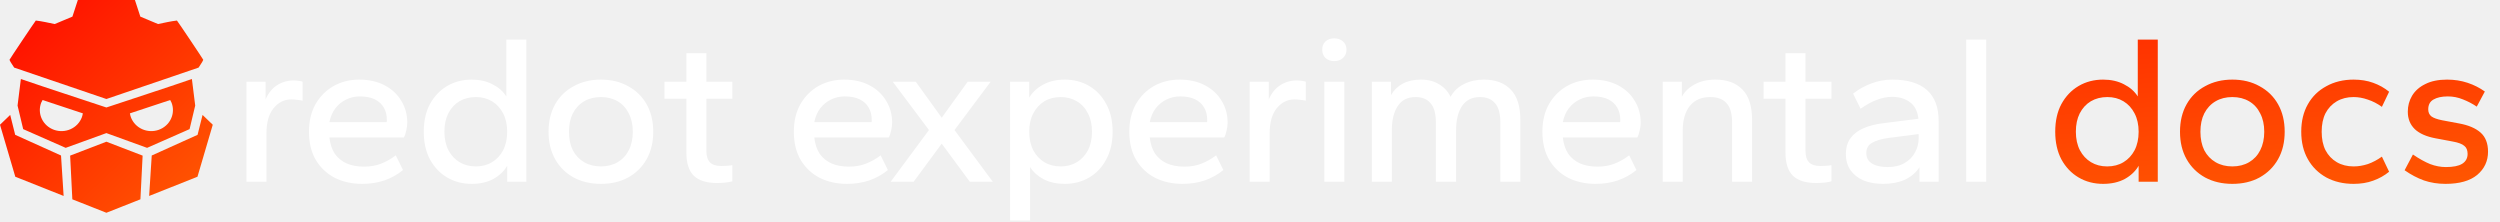
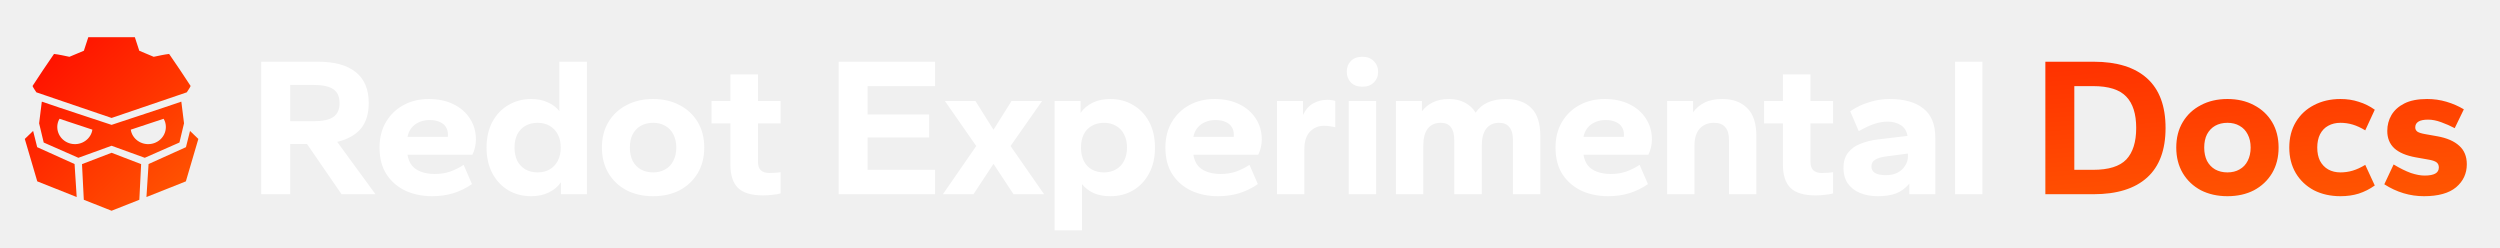
- <svg xmlns="http://www.w3.org/2000/svg" width="1128" height="100" viewBox="0 0 1128 100" fill="none">
-   <path d="M35.125 0L32.68 7.494C30.016 8.611 27.352 9.728 24.689 10.846C21.863 10.269 19.029 9.6 16.165 9.265C15.713 9.759 4.274 26.822 4.278 26.998C4.805 28.25 5.71 29.326 6.394 30.498L48 44.672L89.606 30.498C90.29 29.326 91.195 28.25 91.722 26.998C91.725 26.822 80.287 9.759 79.835 9.265C76.971 9.6 74.137 10.269 71.311 10.846C68.648 9.728 65.984 8.611 63.32 7.494L60.875 0H35.125ZM9.563 35.653C9.511 35.638 9.408 35.712 9.404 35.737C8.903 39.701 7.923 47.63 7.923 47.63L10.458 58.26L29.637 66.711L48 60.051L66.362 66.711L85.541 58.26L88.077 47.63C88.077 47.63 87.097 39.701 86.596 35.737C86.592 35.704 86.409 35.581 86.409 35.705C73.853 40.034 60.756 44.226 48 48.496C35.243 44.226 22.147 40.034 9.591 35.705C9.591 35.674 9.58 35.658 9.563 35.653ZM19.209 45.127C25.232 47.142 31.305 49.144 37.378 51.145C37.287 51.762 37.133 52.369 36.919 52.957C36.021 55.316 34.193 57.233 31.837 58.285C29.482 59.337 26.792 59.439 24.359 58.568C21.926 57.697 19.95 55.924 18.865 53.64C17.78 51.356 17.675 48.747 18.573 46.388C18.753 45.953 18.965 45.532 19.209 45.127ZM76.791 45.127C77.035 45.532 77.247 45.953 77.427 46.388C78.325 48.747 78.22 51.356 77.135 53.64C76.05 55.924 74.074 57.697 71.641 58.568C69.208 59.439 66.518 59.337 64.163 58.285C61.807 57.233 59.979 55.316 59.081 52.957C58.867 52.369 58.713 51.762 58.622 51.145C64.695 49.144 70.768 47.142 76.791 45.127ZM4.606 51.854L0 56.28L6.9 79.742L28.707 88.416L27.534 70.165L6.853 60.832L4.606 51.854ZM91.394 51.854L89.147 60.832L68.466 70.165L67.293 88.416L89.1 79.742L96 56.28L91.394 51.854ZM48 63.939L31.647 70.215L32.64 89.932L48 96L63.36 89.932L64.353 70.215L48 63.939Z" fill="url(#paint0_linear_313_6)" />
-   <path d="M111.2 82V36.88H119.84V44.848C121.056 42.032 122.752 39.92 124.928 38.512C127.168 37.04 129.664 36.304 132.416 36.304C133.312 36.304 134.112 36.368 134.816 36.496C135.584 36.56 136.16 36.688 136.544 36.88V45.424C135.712 45.232 134.848 45.104 133.952 45.04C133.12 44.912 132.288 44.848 131.456 44.848C128.256 44.848 125.568 46.192 123.392 48.88C121.28 51.504 120.224 55.28 120.224 60.208V82H111.2ZM163.409 82.96C158.865 82.96 154.769 82.064 151.121 80.272C147.537 78.416 144.689 75.76 142.577 72.304C140.465 68.784 139.409 64.496 139.409 59.44C139.409 54.64 140.401 50.48 142.385 46.96C144.433 43.44 147.153 40.72 150.545 38.8C154.001 36.88 157.841 35.92 162.065 35.92C166.481 35.92 170.321 36.784 173.585 38.512C176.849 40.24 179.345 42.576 181.073 45.52C182.865 48.4 183.761 51.696 183.761 55.408C183.761 56.496 183.601 57.68 183.281 58.96C183.025 60.24 182.673 61.264 182.225 62.032H148.625C148.945 64.912 149.745 67.344 151.025 69.328C152.369 71.248 154.161 72.72 156.401 73.744C158.641 74.704 161.233 75.184 164.177 75.184C167.121 75.184 169.713 74.736 171.953 73.84C174.257 72.944 176.465 71.696 178.577 70.096L181.841 76.72C179.345 78.768 176.529 80.336 173.393 81.424C170.321 82.448 166.993 82.96 163.409 82.96ZM148.625 55.12H174.449C174.513 54.928 174.545 54.768 174.545 54.64C174.545 54.512 174.545 54.352 174.545 54.16C174.545 51.984 174.097 50.128 173.201 48.592C172.305 46.992 170.961 45.744 169.169 44.848C167.377 43.952 165.105 43.504 162.353 43.504C160.113 43.504 158.033 43.984 156.113 44.944C154.257 45.84 152.657 47.152 151.313 48.88C150.033 50.544 149.137 52.624 148.625 55.12ZM212.808 82.96C208.712 82.96 205.032 82 201.768 80.08C198.504 78.16 195.912 75.44 193.992 71.92C192.136 68.4 191.208 64.24 191.208 59.44C191.208 54.576 192.136 50.416 193.992 46.96C195.912 43.44 198.504 40.72 201.768 38.8C205.032 36.88 208.712 35.92 212.808 35.92C216.392 35.92 219.528 36.624 222.216 38.032C224.904 39.376 226.984 41.2 228.456 43.504V17.872H237.48V82H228.84V74.8C227.432 77.232 225.352 79.216 222.6 80.752C219.848 82.224 216.584 82.96 212.808 82.96ZM214.632 75.088C217.448 75.088 219.912 74.448 222.024 73.168C224.136 71.888 225.8 70.096 227.016 67.792C228.232 65.424 228.84 62.64 228.84 59.44C228.84 56.24 228.232 53.488 227.016 51.184C225.8 48.816 224.136 46.992 222.024 45.712C219.912 44.432 217.48 43.792 214.728 43.792C211.912 43.792 209.416 44.432 207.24 45.712C205.128 46.992 203.464 48.816 202.248 51.184C201.096 53.488 200.52 56.24 200.52 59.44C200.52 62.64 201.128 65.424 202.344 67.792C203.56 70.096 205.224 71.888 207.336 73.168C209.448 74.448 211.88 75.088 214.632 75.088ZM271.123 82.96C266.515 82.96 262.419 82 258.835 80.08C255.251 78.096 252.467 75.344 250.483 71.824C248.499 68.304 247.507 64.176 247.507 59.44C247.507 54.704 248.499 50.576 250.483 47.056C252.467 43.536 255.251 40.816 258.835 38.896C262.419 36.912 266.515 35.92 271.123 35.92C275.795 35.92 279.891 36.912 283.411 38.896C286.995 40.816 289.779 43.536 291.763 47.056C293.747 50.576 294.739 54.704 294.739 59.44C294.739 64.176 293.747 68.304 291.763 71.824C289.779 75.344 286.995 78.096 283.411 80.08C279.891 82 275.795 82.96 271.123 82.96ZM271.123 75.088C274.003 75.088 276.531 74.448 278.707 73.168C280.883 71.888 282.547 70.096 283.699 67.792C284.915 65.424 285.523 62.64 285.523 59.44C285.523 56.24 284.915 53.488 283.699 51.184C282.547 48.816 280.883 46.992 278.707 45.712C276.531 44.432 274.003 43.792 271.123 43.792C268.243 43.792 265.715 44.432 263.539 45.712C261.363 46.992 259.667 48.816 258.451 51.184C257.299 53.488 256.723 56.24 256.723 59.44C256.723 62.64 257.299 65.424 258.451 67.792C259.667 70.096 261.363 71.888 263.539 73.168C265.715 74.448 268.243 75.088 271.123 75.088ZM323.524 82.576C318.852 82.576 315.364 81.488 313.06 79.312C310.82 77.072 309.7 73.616 309.7 68.944V44.56H299.812V36.88H309.7V24.016H318.724V36.88H330.436V44.56H318.724V68.176C318.724 70.416 319.268 72.112 320.356 73.264C321.444 74.352 323.108 74.896 325.348 74.896C326.116 74.896 327.012 74.864 328.036 74.8C329.06 74.736 329.86 74.64 330.436 74.512V81.808C329.604 82.064 328.548 82.256 327.268 82.384C326.052 82.512 324.804 82.576 323.524 82.576ZM382.184 82.96C377.64 82.96 373.544 82.064 369.896 80.272C366.312 78.416 363.464 75.76 361.352 72.304C359.24 68.784 358.184 64.496 358.184 59.44C358.184 54.64 359.176 50.48 361.16 46.96C363.208 43.44 365.928 40.72 369.32 38.8C372.776 36.88 376.616 35.92 380.84 35.92C385.256 35.92 389.096 36.784 392.36 38.512C395.624 40.24 398.12 42.576 399.848 45.52C401.64 48.4 402.536 51.696 402.536 55.408C402.536 56.496 402.376 57.68 402.056 58.96C401.8 60.24 401.448 61.264 401 62.032H367.4C367.72 64.912 368.52 67.344 369.8 69.328C371.144 71.248 372.936 72.72 375.176 73.744C377.416 74.704 380.008 75.184 382.952 75.184C385.896 75.184 388.488 74.736 390.728 73.84C393.032 72.944 395.24 71.696 397.352 70.096L400.616 76.72C398.12 78.768 395.304 80.336 392.168 81.424C389.096 82.448 385.768 82.96 382.184 82.96ZM367.4 55.12H393.224C393.288 54.928 393.32 54.768 393.32 54.64C393.32 54.512 393.32 54.352 393.32 54.16C393.32 51.984 392.872 50.128 391.976 48.592C391.08 46.992 389.736 45.744 387.944 44.848C386.152 43.952 383.88 43.504 381.128 43.504C378.888 43.504 376.808 43.984 374.888 44.944C373.032 45.84 371.432 47.152 370.088 48.88C368.808 50.544 367.912 52.624 367.4 55.12ZM401.866 82L419.146 58.672L402.826 36.88H413.194L424.906 53.104L436.618 36.88H446.986L430.666 58.672L447.946 82H437.578L424.906 64.816L412.234 82H401.866ZM455.746 99.472V36.88H464.386V44.08C465.794 41.648 467.874 39.696 470.626 38.224C473.378 36.688 476.642 35.92 480.418 35.92C484.514 35.92 488.194 36.88 491.458 38.8C494.722 40.72 497.282 43.44 499.138 46.96C501.058 50.416 502.018 54.576 502.018 59.44C502.018 64.24 501.058 68.4 499.138 71.92C497.282 75.44 494.722 78.16 491.458 80.08C488.194 82 484.514 82.96 480.418 82.96C476.834 82.96 473.698 82.288 471.01 80.944C468.322 79.536 466.242 77.68 464.77 75.376V99.472H455.746ZM478.594 75.088C481.346 75.088 483.778 74.448 485.89 73.168C488.002 71.888 489.666 70.096 490.882 67.792C492.098 65.424 492.706 62.64 492.706 59.44C492.706 56.24 492.098 53.488 490.882 51.184C489.73 48.816 488.066 46.992 485.89 45.712C483.778 44.432 481.346 43.792 478.594 43.792C475.778 43.792 473.314 44.432 471.202 45.712C469.09 46.992 467.426 48.816 466.21 51.184C464.994 53.488 464.386 56.24 464.386 59.44C464.386 62.64 464.994 65.424 466.21 67.792C467.426 70.096 469.09 71.888 471.202 73.168C473.314 74.448 475.778 75.088 478.594 75.088ZM533.549 82.96C529.005 82.96 524.909 82.064 521.261 80.272C517.677 78.416 514.829 75.76 512.717 72.304C510.605 68.784 509.549 64.496 509.549 59.44C509.549 54.64 510.541 50.48 512.525 46.96C514.573 43.44 517.293 40.72 520.685 38.8C524.141 36.88 527.981 35.92 532.205 35.92C536.621 35.92 540.461 36.784 543.725 38.512C546.989 40.24 549.485 42.576 551.213 45.52C553.005 48.4 553.901 51.696 553.901 55.408C553.901 56.496 553.741 57.68 553.421 58.96C553.165 60.24 552.813 61.264 552.365 62.032H518.765C519.085 64.912 519.885 67.344 521.165 69.328C522.509 71.248 524.301 72.72 526.541 73.744C528.781 74.704 531.373 75.184 534.317 75.184C537.261 75.184 539.853 74.736 542.093 73.84C544.397 72.944 546.605 71.696 548.717 70.096L551.981 76.72C549.485 78.768 546.669 80.336 543.533 81.424C540.461 82.448 537.133 82.96 533.549 82.96ZM518.765 55.12H544.589C544.653 54.928 544.685 54.768 544.685 54.64C544.685 54.512 544.685 54.352 544.685 54.16C544.685 51.984 544.237 50.128 543.341 48.592C542.445 46.992 541.101 45.744 539.309 44.848C537.517 43.952 535.245 43.504 532.493 43.504C530.253 43.504 528.173 43.984 526.253 44.944C524.397 45.84 522.797 47.152 521.453 48.88C520.173 50.544 519.277 52.624 518.765 55.12ZM563.844 82V36.88H572.484V44.848C573.7 42.032 575.396 39.92 577.572 38.512C579.812 37.04 582.308 36.304 585.06 36.304C585.956 36.304 586.756 36.368 587.46 36.496C588.228 36.56 588.804 36.688 589.188 36.88V45.424C588.356 45.232 587.492 45.104 586.596 45.04C585.764 44.912 584.932 44.848 584.1 44.848C580.9 44.848 578.212 46.192 576.036 48.88C573.924 51.504 572.868 55.28 572.868 60.208V82H563.844ZM597.549 82V36.88H606.573V82H597.549ZM601.965 27.568C600.365 27.568 599.053 27.088 598.029 26.128C597.069 25.168 596.589 23.92 596.589 22.384C596.589 20.848 597.069 19.632 598.029 18.736C599.053 17.776 600.365 17.296 601.965 17.296C603.629 17.296 604.973 17.776 605.997 18.736C607.021 19.632 607.533 20.848 607.533 22.384C607.533 23.92 607.021 25.168 605.997 26.128C604.973 27.088 603.629 27.568 601.965 27.568ZM618.972 82V36.88H627.612V42.928C628.892 40.688 630.652 38.96 632.892 37.744C635.196 36.528 637.948 35.92 641.148 35.92C644.348 35.92 647.068 36.624 649.308 38.032C651.612 39.376 653.34 41.264 654.492 43.696C655.9 41.136 657.916 39.216 660.54 37.936C663.164 36.592 666.172 35.92 669.564 35.92C674.684 35.92 678.684 37.392 681.564 40.336C684.508 43.28 685.98 47.888 685.98 54.16V82H676.956V55.312C676.956 51.28 676.156 48.368 674.556 46.576C673.02 44.72 670.748 43.792 667.74 43.792C664.22 43.792 661.532 45.136 659.676 47.824C657.884 50.512 656.988 54.192 656.988 58.864V82H647.868V55.312C647.868 51.28 647.068 48.368 645.468 46.576C643.932 44.72 641.66 43.792 638.652 43.792C635.132 43.792 632.476 45.136 630.684 47.824C628.892 50.512 627.996 54.192 627.996 58.864V82H618.972ZM719.931 82.96C715.387 82.96 711.291 82.064 707.643 80.272C704.059 78.416 701.211 75.76 699.099 72.304C696.987 68.784 695.931 64.496 695.931 59.44C695.931 54.64 696.923 50.48 698.907 46.96C700.955 43.44 703.675 40.72 707.067 38.8C710.523 36.88 714.363 35.92 718.587 35.92C723.003 35.92 726.843 36.784 730.107 38.512C733.371 40.24 735.867 42.576 737.595 45.52C739.387 48.4 740.283 51.696 740.283 55.408C740.283 56.496 740.123 57.68 739.803 58.96C739.547 60.24 739.195 61.264 738.747 62.032H705.147C705.467 64.912 706.267 67.344 707.547 69.328C708.891 71.248 710.683 72.72 712.923 73.744C715.163 74.704 717.755 75.184 720.699 75.184C723.643 75.184 726.235 74.736 728.475 73.84C730.779 72.944 732.987 71.696 735.099 70.096L738.363 76.72C735.867 78.768 733.051 80.336 729.915 81.424C726.843 82.448 723.515 82.96 719.931 82.96ZM705.147 55.12H730.971C731.035 54.928 731.067 54.768 731.067 54.64C731.067 54.512 731.067 54.352 731.067 54.16C731.067 51.984 730.619 50.128 729.723 48.592C728.827 46.992 727.483 45.744 725.691 44.848C723.899 43.952 721.627 43.504 718.875 43.504C716.635 43.504 714.555 43.984 712.635 44.944C710.779 45.84 709.179 47.152 707.835 48.88C706.555 50.544 705.659 52.624 705.147 55.12ZM750.226 82V36.88H758.866V43.6C760.21 41.232 762.162 39.376 764.722 38.032C767.282 36.624 770.386 35.92 774.034 35.92C779.218 35.92 783.25 37.392 786.13 40.336C789.074 43.28 790.546 47.888 790.546 54.16V82H781.522V55.312C781.522 51.28 780.69 48.368 779.026 46.576C777.426 44.72 774.962 43.792 771.634 43.792C767.666 43.792 764.594 45.136 762.418 47.824C760.306 50.512 759.25 54.192 759.25 58.864V82H750.226ZM819.435 82.576C814.763 82.576 811.275 81.488 808.971 79.312C806.731 77.072 805.611 73.616 805.611 68.944V44.56H795.723V36.88H805.611V24.016H814.635V36.88H826.347V44.56H814.635V68.176C814.635 70.416 815.179 72.112 816.267 73.264C817.355 74.352 819.019 74.896 821.259 74.896C822.027 74.896 822.923 74.864 823.947 74.8C824.971 74.736 825.771 74.64 826.347 74.512V81.808C825.515 82.064 824.459 82.256 823.179 82.384C821.963 82.512 820.715 82.576 819.435 82.576ZM849.659 82.96C846.331 82.96 843.387 82.448 840.827 81.424C838.331 80.336 836.379 78.8 834.971 76.816C833.563 74.768 832.859 72.336 832.859 69.52C832.859 66.64 833.563 64.24 834.971 62.32C836.379 60.4 838.363 58.896 840.923 57.808C843.483 56.72 846.395 55.984 849.659 55.6L865.595 53.584C865.211 50.192 863.931 47.696 861.755 46.096C859.579 44.496 856.891 43.696 853.691 43.696C851.515 43.696 849.243 44.144 846.875 45.04C844.571 45.872 842.107 47.216 839.483 49.072L836.123 42.256C838.619 40.272 841.371 38.736 844.379 37.648C847.387 36.496 850.523 35.92 853.787 35.92C860.699 35.92 865.915 37.488 869.435 40.624C872.955 43.76 874.715 48.4 874.715 54.544V82H866.075V75.472C864.411 77.968 862.171 79.856 859.355 81.136C856.603 82.352 853.371 82.96 849.659 82.96ZM851.771 75.376C854.779 75.376 857.307 74.768 859.355 73.552C861.467 72.336 863.035 70.736 864.059 68.752C865.147 66.768 865.691 64.688 865.691 62.512V60.496L852.251 62.224C848.923 62.672 846.395 63.408 844.667 64.432C842.939 65.392 842.075 66.96 842.075 69.136C842.075 71.12 842.907 72.656 844.571 73.744C846.299 74.832 848.699 75.376 851.771 75.376ZM887.154 82V17.872H896.178V82H887.154Z" fill="white" />
-   <path d="M948.918 82.96C944.822 82.96 941.142 82 937.878 80.08C934.614 78.16 932.022 75.44 930.102 71.92C928.246 68.4 927.318 64.24 927.318 59.44C927.318 54.576 928.246 50.416 930.102 46.96C932.022 43.44 934.614 40.72 937.878 38.8C941.142 36.88 944.822 35.92 948.918 35.92C952.502 35.92 955.638 36.624 958.326 38.032C961.014 39.376 963.094 41.2 964.566 43.504V17.872H973.59V82H964.95V74.8C963.542 77.232 961.462 79.216 958.71 80.752C955.958 82.224 952.694 82.96 948.918 82.96ZM950.742 75.088C953.558 75.088 956.022 74.448 958.134 73.168C960.246 71.888 961.91 70.096 963.126 67.792C964.342 65.424 964.95 62.64 964.95 59.44C964.95 56.24 964.342 53.488 963.126 51.184C961.91 48.816 960.246 46.992 958.134 45.712C956.022 44.432 953.59 43.792 950.838 43.792C948.022 43.792 945.526 44.432 943.35 45.712C941.238 46.992 939.574 48.816 938.358 51.184C937.206 53.488 936.63 56.24 936.63 59.44C936.63 62.64 937.238 65.424 938.454 67.792C939.67 70.096 941.334 71.888 943.446 73.168C945.558 74.448 947.99 75.088 950.742 75.088ZM1007.23 82.96C1002.62 82.96 998.528 82 994.944 80.08C991.36 78.096 988.576 75.344 986.592 71.824C984.608 68.304 983.616 64.176 983.616 59.44C983.616 54.704 984.608 50.576 986.592 47.056C988.576 43.536 991.36 40.816 994.944 38.896C998.528 36.912 1002.62 35.92 1007.23 35.92C1011.9 35.92 1016 36.912 1019.52 38.896C1023.1 40.816 1025.89 43.536 1027.87 47.056C1029.86 50.576 1030.85 54.704 1030.85 59.44C1030.85 64.176 1029.86 68.304 1027.87 71.824C1025.89 75.344 1023.1 78.096 1019.52 80.08C1016 82 1011.9 82.96 1007.23 82.96ZM1007.23 75.088C1010.11 75.088 1012.64 74.448 1014.82 73.168C1016.99 71.888 1018.66 70.096 1019.81 67.792C1021.02 65.424 1021.63 62.64 1021.63 59.44C1021.63 56.24 1021.02 53.488 1019.81 51.184C1018.66 48.816 1016.99 46.992 1014.82 45.712C1012.64 44.432 1010.11 43.792 1007.23 43.792C1004.35 43.792 1001.82 44.432 999.648 45.712C997.472 46.992 995.776 48.816 994.56 51.184C993.408 53.488 992.832 56.24 992.832 59.44C992.832 62.64 993.408 65.424 994.56 67.792C995.776 70.096 997.472 71.888 999.648 73.168C1001.82 74.448 1004.35 75.088 1007.23 75.088ZM1061.94 82.96C1057.33 82.96 1053.23 82 1049.65 80.08C1046.07 78.096 1043.28 75.344 1041.3 71.824C1039.31 68.304 1038.32 64.176 1038.32 59.44C1038.32 54.704 1039.31 50.576 1041.3 47.056C1043.28 43.536 1046.07 40.816 1049.65 38.896C1053.23 36.912 1057.33 35.92 1061.94 35.92C1065.2 35.92 1068.15 36.4 1070.77 37.36C1073.46 38.32 1075.86 39.664 1077.97 41.392L1074.71 48.208C1072.66 46.736 1070.55 45.648 1068.37 44.944C1066.19 44.176 1064.05 43.792 1061.94 43.792C1059.06 43.792 1056.53 44.432 1054.35 45.712C1052.18 46.992 1050.48 48.784 1049.27 51.088C1048.11 53.392 1047.54 56.176 1047.54 59.44C1047.54 62.704 1048.11 65.488 1049.27 67.792C1050.48 70.096 1052.18 71.888 1054.35 73.168C1056.53 74.448 1059.06 75.088 1061.94 75.088C1064.05 75.088 1066.19 74.736 1068.37 74.032C1070.55 73.264 1072.66 72.144 1074.71 70.672L1077.97 77.488C1075.86 79.216 1073.46 80.56 1070.77 81.52C1068.15 82.48 1065.2 82.96 1061.94 82.96ZM1103.4 82.96C1099.94 82.96 1096.71 82.448 1093.7 81.424C1090.69 80.336 1087.78 78.8 1084.96 76.816L1088.71 69.712C1091.52 71.632 1094.12 73.072 1096.48 74.032C1098.85 74.928 1101.22 75.376 1103.59 75.376C1106.85 75.376 1109.28 74.896 1110.88 73.936C1112.55 72.912 1113.38 71.408 1113.38 69.424C1113.38 67.76 1112.87 66.544 1111.84 65.776C1110.88 64.944 1109.16 64.304 1106.66 63.856L1098.98 62.416C1094.82 61.648 1091.68 60.272 1089.57 58.288C1087.46 56.24 1086.4 53.616 1086.4 50.416C1086.4 47.792 1087.04 45.392 1088.32 43.216C1089.67 40.976 1091.65 39.216 1094.28 37.936C1096.9 36.592 1100.2 35.92 1104.16 35.92C1107.43 35.92 1110.5 36.4 1113.38 37.36C1116.26 38.32 1118.85 39.632 1121.16 41.296L1117.51 48.112C1115.52 46.768 1113.44 45.68 1111.27 44.848C1109.09 43.952 1106.82 43.504 1104.45 43.504C1101.7 43.504 1099.52 43.984 1097.92 44.944C1096.39 45.84 1095.62 47.312 1095.62 49.36C1095.62 50.704 1096.1 51.76 1097.06 52.528C1098.02 53.232 1099.62 53.808 1101.86 54.256L1109.54 55.696C1113.76 56.464 1117 57.84 1119.24 59.824C1121.48 61.808 1122.6 64.688 1122.6 68.464C1122.6 72.688 1120.96 76.176 1117.7 78.928C1114.44 81.616 1109.67 82.96 1103.4 82.96Z" fill="url(#paint1_linear_313_6)" />
+ <svg xmlns="http://www.w3.org/2000/svg" width="1210" height="120" viewBox="0 0 1210 120" fill="none">
+   <path d="M42.735 18L40.595 24.557C38.264 25.535 35.933 26.512 33.603 27.491C31.13 26.985 28.651 26.4 26.145 26.107C25.749 26.539 15.74 41.469 15.743 41.623C16.204 42.718 16.996 43.661 17.595 44.685L54 57.088L90.405 44.685C91.004 43.661 91.796 42.718 92.257 41.623C92.259 41.469 82.251 26.539 81.855 26.107C79.349 26.4 76.87 26.985 74.397 27.491C72.067 26.512 69.736 25.535 67.405 24.557L65.265 18H42.735ZM20.367 49.196C20.322 49.183 20.232 49.248 20.228 49.27C19.79 52.738 18.933 59.676 18.933 59.676L21.151 68.977L37.933 76.372L54 70.544L70.067 76.372L86.849 68.977L89.067 59.676C89.067 59.676 88.21 52.738 87.772 49.27C87.768 49.241 87.607 49.134 87.607 49.242C76.621 53.03 65.162 56.698 54 60.434C42.838 56.698 31.378 53.03 20.392 49.242C20.392 49.215 20.383 49.201 20.367 49.196ZM28.808 57.486C34.078 59.249 39.392 61.001 44.706 62.752C44.626 63.292 44.492 63.823 44.304 64.338C43.518 66.402 41.919 68.079 39.858 68.999C37.797 69.92 35.443 70.009 33.314 69.247C31.186 68.485 29.456 66.934 28.507 64.935C27.558 62.936 27.466 60.654 28.252 58.59C28.409 58.209 28.594 57.84 28.808 57.486ZM79.192 57.486C79.406 57.84 79.591 58.209 79.748 58.59C80.534 60.654 80.443 62.936 79.493 64.935C78.544 66.934 76.814 68.485 74.686 69.247C72.557 70.009 70.203 69.92 68.142 68.999C66.081 68.079 64.482 66.402 63.696 64.338C63.508 63.823 63.374 63.292 63.294 62.752C68.608 61.001 73.922 59.249 79.192 57.486ZM16.03 63.373L12 67.245L18.037 87.774L37.119 95.364L36.092 79.394L17.996 71.228L16.03 63.373ZM91.97 63.373L90.004 71.228L71.908 79.394L70.881 95.364L89.963 87.774L96 67.245L91.97 63.373ZM54 73.947L39.691 79.438L40.56 96.69L54 102L67.44 96.69L68.309 79.438L54 73.947Z" fill="url(#paint0_linear_929_3888)" />
+   <path d="M126.432 94V29.872H153.984C161.92 29.872 167.968 31.536 172.128 34.864C176.352 38.192 178.464 43.184 178.464 49.84C178.464 55.152 177.152 59.344 174.528 62.416C171.904 65.424 168.128 67.504 163.2 68.656L181.728 94H165.312L148.608 69.712H140.448V94H126.432ZM140.448 58.672H151.68C156.096 58.672 159.296 58 161.28 56.656C163.328 55.248 164.352 53.008 164.352 49.936C164.352 46.8 163.36 44.56 161.376 43.216C159.392 41.808 156.16 41.104 151.68 41.104H140.448V58.672ZM209.135 94.96C204.463 94.96 200.207 94.096 196.367 92.368C192.527 90.576 189.455 87.952 187.151 84.496C184.847 80.976 183.695 76.624 183.695 71.44C183.695 66.64 184.751 62.48 186.863 58.96C188.975 55.44 191.823 52.72 195.407 50.8C198.991 48.88 203.023 47.92 207.503 47.92C212.047 47.92 216.015 48.752 219.407 50.416C222.863 52.08 225.551 54.416 227.471 57.424C229.391 60.368 230.351 63.76 230.351 67.6C230.351 68.752 230.191 70.032 229.871 71.44C229.551 72.784 229.135 73.936 228.623 74.896H197.231C197.551 76.944 198.255 78.672 199.343 80.08C200.431 81.424 201.935 82.448 203.855 83.152C205.775 83.856 207.983 84.208 210.479 84.208C213.103 84.208 215.567 83.824 217.871 83.056C220.175 82.224 222.351 81.136 224.399 79.792L228.431 89.104C225.679 91.024 222.671 92.496 219.407 93.52C216.207 94.48 212.783 94.96 209.135 94.96ZM197.231 66.256H216.719C216.783 66.128 216.815 66 216.815 65.872C216.815 65.744 216.815 65.552 216.815 65.296C216.815 63.824 216.495 62.576 215.855 61.552C215.215 60.464 214.223 59.632 212.879 59.056C211.599 58.416 209.935 58.096 207.887 58.096C206.031 58.096 204.335 58.448 202.799 59.152C201.327 59.792 200.111 60.72 199.151 61.936C198.191 63.152 197.551 64.592 197.231 66.256ZM257.093 94.96C253.061 94.96 249.413 94.032 246.149 92.176C242.885 90.256 240.293 87.536 238.373 84.016C236.453 80.432 235.493 76.24 235.493 71.44C235.493 66.576 236.453 62.384 238.373 58.864C240.293 55.344 242.885 52.656 246.149 50.8C249.413 48.88 253.061 47.92 257.093 47.92C260.165 47.92 262.853 48.464 265.157 49.552C267.461 50.576 269.317 51.984 270.725 53.776V29.872H284.069V94H271.493V88.24C270.085 90.288 268.133 91.92 265.637 93.136C263.205 94.352 260.357 94.96 257.093 94.96ZM260.165 83.44C262.405 83.44 264.357 82.96 266.021 82C267.685 81.04 268.997 79.664 269.957 77.872C270.917 76.016 271.397 73.872 271.397 71.44C271.397 68.944 270.917 66.8 269.957 65.008C268.997 63.216 267.685 61.84 266.021 60.88C264.357 59.92 262.405 59.44 260.165 59.44C257.989 59.44 256.037 59.92 254.309 60.88C252.645 61.84 251.333 63.216 250.373 65.008C249.477 66.8 249.029 68.944 249.029 71.44C249.029 73.872 249.477 76.016 250.373 77.872C251.333 79.664 252.645 81.04 254.309 82C256.037 82.96 257.989 83.44 260.165 83.44ZM316.091 94.96C311.291 94.96 307.003 94 303.227 92.08C299.515 90.096 296.603 87.344 294.491 83.824C292.379 80.24 291.323 76.112 291.323 71.44C291.323 66.704 292.379 62.576 294.491 59.056C296.603 55.536 299.515 52.816 303.227 50.896C306.939 48.912 311.227 47.92 316.091 47.92C320.955 47.92 325.243 48.912 328.955 50.896C332.667 52.816 335.579 55.536 337.691 59.056C339.803 62.576 340.859 66.704 340.859 71.44C340.859 76.112 339.803 80.24 337.691 83.824C335.579 87.344 332.667 90.096 328.955 92.08C325.243 94 320.955 94.96 316.091 94.96ZM316.091 83.44C318.331 83.44 320.283 82.96 321.947 82C323.675 81.04 324.987 79.664 325.883 77.872C326.843 76.016 327.323 73.872 327.323 71.44C327.323 68.944 326.843 66.8 325.883 65.008C324.987 63.216 323.675 61.84 321.947 60.88C320.283 59.92 318.331 59.44 316.091 59.44C313.851 59.44 311.867 59.92 310.139 60.88C308.475 61.84 307.163 63.216 306.203 65.008C305.307 66.8 304.859 68.944 304.859 71.44C304.859 73.872 305.307 76.016 306.203 77.872C307.163 79.664 308.475 81.04 310.139 82C311.867 82.96 313.851 83.44 316.091 83.44ZM369.356 94.576C363.724 94.576 359.66 93.36 357.164 90.928C354.732 88.496 353.516 84.752 353.516 79.696V59.728H344.396V48.88H353.516V36.016H366.86V48.88H377.804V59.728H366.86V78.352C366.86 80.144 367.308 81.488 368.204 82.384C369.164 83.28 370.54 83.728 372.332 83.728C373.1 83.728 374.028 83.696 375.116 83.632C376.204 83.568 377.1 83.472 377.804 83.344V93.616C376.716 93.936 375.404 94.16 373.868 94.288C372.396 94.48 370.892 94.576 369.356 94.576ZM405.912 94V29.872H452.568V41.68H419.928V55.408H449.688V66.544H419.928V82.192H452.568V94H405.912ZM456.37 94L472.498 70.672L457.33 48.88H472.114L480.85 62.8L489.587 48.88H504.37L489.106 70.672L505.33 94H490.546L480.85 79.312L471.154 94H456.37ZM510.431 111.472V48.88H523.007V54.64C524.415 52.592 526.335 50.96 528.767 49.744C531.199 48.528 534.079 47.92 537.407 47.92C541.503 47.92 545.151 48.88 548.351 50.8C551.615 52.656 554.207 55.344 556.127 58.864C558.047 62.384 559.007 66.576 559.007 71.44C559.007 76.304 558.047 80.496 556.127 84.016C554.207 87.536 551.615 90.256 548.351 92.176C545.151 94.032 541.503 94.96 537.407 94.96C534.271 94.96 531.551 94.448 529.247 93.424C526.943 92.336 525.087 90.896 523.679 89.104V111.472H510.431ZM534.335 83.44C536.511 83.44 538.431 82.96 540.095 82C541.823 81.04 543.135 79.664 544.031 77.872C544.991 76.016 545.471 73.872 545.471 71.44C545.471 68.944 544.991 66.8 544.031 65.008C543.135 63.216 541.823 61.84 540.095 60.88C538.431 59.92 536.511 59.44 534.335 59.44C532.159 59.44 530.207 59.92 528.479 60.88C526.751 61.84 525.439 63.216 524.543 65.008C523.647 66.8 523.199 68.944 523.199 71.44C523.199 73.872 523.647 76.016 524.543 77.872C525.439 79.664 526.719 81.04 528.383 82C530.111 82.96 532.095 83.44 534.335 83.44ZM589.493 94.96C584.821 94.96 580.565 94.096 576.725 92.368C572.885 90.576 569.813 87.952 567.509 84.496C565.205 80.976 564.053 76.624 564.053 71.44C564.053 66.64 565.109 62.48 567.221 58.96C569.333 55.44 572.181 52.72 575.765 50.8C579.349 48.88 583.381 47.92 587.861 47.92C592.405 47.92 596.373 48.752 599.765 50.416C603.221 52.08 605.909 54.416 607.829 57.424C609.749 60.368 610.709 63.76 610.709 67.6C610.709 68.752 610.549 70.032 610.229 71.44C609.909 72.784 609.493 73.936 608.981 74.896H577.589C577.909 76.944 578.613 78.672 579.701 80.08C580.789 81.424 582.293 82.448 584.213 83.152C586.133 83.856 588.341 84.208 590.837 84.208C593.461 84.208 595.925 83.824 598.229 83.056C600.533 82.224 602.709 81.136 604.757 79.792L608.789 89.104C606.037 91.024 603.029 92.496 599.765 93.52C596.565 94.48 593.141 94.96 589.493 94.96ZM577.589 66.256H597.077C597.141 66.128 597.173 66 597.173 65.872C597.173 65.744 597.173 65.552 597.173 65.296C597.173 63.824 596.853 62.576 596.213 61.552C595.573 60.464 594.581 59.632 593.237 59.056C591.957 58.416 590.293 58.096 588.245 58.096C586.389 58.096 584.693 58.448 583.157 59.152C581.685 59.792 580.469 60.72 579.509 61.936C578.549 63.152 577.909 64.592 577.589 66.256ZM618.06 94V48.88H630.636V55.696C631.916 53.008 633.58 51.12 635.628 50.032C637.676 48.88 639.948 48.304 642.444 48.304C643.276 48.304 644.012 48.368 644.652 48.496C645.356 48.56 645.9 48.688 646.284 48.88V61.552C645.388 61.36 644.46 61.2 643.5 61.072C642.604 60.944 641.676 60.88 640.716 60.88C638.092 60.88 635.852 61.84 633.996 63.76C632.204 65.68 631.308 68.496 631.308 72.208V94H618.06ZM652.796 94V48.88H666.044V94H652.796ZM659.42 41.968C657.052 41.968 655.196 41.296 653.852 39.952C652.508 38.544 651.836 36.784 651.836 34.672C651.836 32.56 652.508 30.832 653.852 29.488C655.196 28.144 657.052 27.472 659.42 27.472C661.724 27.472 663.548 28.176 664.892 29.584C666.3 30.928 667.004 32.656 667.004 34.768C667.004 36.88 666.3 38.608 664.892 39.952C663.548 41.296 661.724 41.968 659.42 41.968ZM675.626 94V48.88H688.202V53.872C689.61 52.016 691.37 50.576 693.482 49.552C695.658 48.464 698.282 47.92 701.354 47.92C704.234 47.92 706.762 48.496 708.938 49.648C711.178 50.8 712.938 52.432 714.218 54.544C715.626 52.368 717.546 50.736 719.978 49.648C722.474 48.496 725.386 47.92 728.714 47.92C734.154 47.92 738.314 49.392 741.194 52.336C744.074 55.216 745.514 59.696 745.514 65.776V94H732.266V67.792C732.266 64.976 731.69 62.896 730.538 61.552C729.45 60.144 727.786 59.44 725.546 59.44C722.858 59.44 720.778 60.4 719.306 62.32C717.898 64.176 717.194 66.896 717.194 70.48V94H703.85V67.792C703.85 64.976 703.306 62.896 702.218 61.552C701.194 60.144 699.562 59.44 697.322 59.44C694.57 59.44 692.458 60.4 690.986 62.32C689.578 64.176 688.874 66.896 688.874 70.48V94H675.626ZM778.313 94.96C773.641 94.96 769.385 94.096 765.545 92.368C761.705 90.576 758.633 87.952 756.329 84.496C754.025 80.976 752.873 76.624 752.873 71.44C752.873 66.64 753.929 62.48 756.041 58.96C758.153 55.44 761.001 52.72 764.585 50.8C768.169 48.88 772.201 47.92 776.681 47.92C781.225 47.92 785.193 48.752 788.585 50.416C792.041 52.08 794.729 54.416 796.649 57.424C798.569 60.368 799.529 63.76 799.529 67.6C799.529 68.752 799.369 70.032 799.049 71.44C798.729 72.784 798.313 73.936 797.801 74.896H766.409C766.729 76.944 767.433 78.672 768.521 80.08C769.609 81.424 771.113 82.448 773.033 83.152C774.953 83.856 777.161 84.208 779.657 84.208C782.281 84.208 784.745 83.824 787.049 83.056C789.353 82.224 791.529 81.136 793.577 79.792L797.609 89.104C794.857 91.024 791.849 92.496 788.585 93.52C785.385 94.48 781.961 94.96 778.313 94.96ZM766.409 66.256H785.897C785.961 66.128 785.993 66 785.993 65.872C785.993 65.744 785.993 65.552 785.993 65.296C785.993 63.824 785.673 62.576 785.033 61.552C784.393 60.464 783.401 59.632 782.057 59.056C780.777 58.416 779.113 58.096 777.065 58.096C775.209 58.096 773.513 58.448 771.977 59.152C770.505 59.792 769.289 60.72 768.329 61.936C767.369 63.152 766.729 64.592 766.409 66.256ZM806.88 94V48.88H819.456V54.352C820.864 52.368 822.72 50.8 825.024 49.648C827.328 48.496 830.208 47.92 833.664 47.92C838.72 47.92 842.72 49.392 845.664 52.336C848.608 55.216 850.08 59.696 850.08 65.776V94H836.832V67.792C836.832 64.976 836.224 62.896 835.008 61.552C833.856 60.144 832.032 59.44 829.536 59.44C826.656 59.44 824.352 60.4 822.624 62.32C820.96 64.176 820.128 66.896 820.128 70.48V94H806.88ZM878.768 94.576C873.136 94.576 869.072 93.36 866.576 90.928C864.144 88.496 862.928 84.752 862.928 79.696V59.728H853.808V48.88H862.928V36.016H876.272V48.88H887.216V59.728H876.272V78.352C876.272 80.144 876.72 81.488 877.616 82.384C878.576 83.28 879.952 83.728 881.744 83.728C882.512 83.728 883.44 83.696 884.528 83.632C885.616 83.568 886.512 83.472 887.216 83.344V93.616C886.128 93.936 884.816 94.16 883.28 94.288C881.808 94.48 880.304 94.576 878.768 94.576ZM908.75 94.96C905.678 94.96 902.862 94.448 900.302 93.424C897.806 92.4 895.822 90.864 894.35 88.816C892.942 86.768 892.238 84.272 892.238 81.328C892.238 78.256 892.974 75.792 894.446 73.936C895.918 72.016 897.902 70.576 900.398 69.616C902.894 68.592 905.678 67.888 908.75 67.504L923.246 65.776C922.798 63.344 921.678 61.584 919.886 60.496C918.094 59.408 916.014 58.864 913.646 58.864C911.662 58.864 909.55 59.216 907.31 59.92C905.134 60.624 902.574 61.808 899.63 63.472L895.502 53.872C898.382 51.888 901.454 50.416 904.718 49.456C907.982 48.432 911.246 47.92 914.51 47.92C921.678 47.92 927.15 49.456 930.926 52.528C934.766 55.536 936.686 60.208 936.686 66.544V94H924.11V88.912C922.254 91.088 920.11 92.656 917.678 93.616C915.31 94.512 912.334 94.96 908.75 94.96ZM912.782 84.784C915.022 84.784 916.91 84.368 918.446 83.536C920.046 82.704 921.262 81.584 922.094 80.176C922.99 78.768 923.438 77.264 923.438 75.664V74.32L913.166 75.664C910.67 75.984 908.814 76.528 907.598 77.296C906.382 78 905.774 79.088 905.774 80.56C905.774 81.968 906.35 83.024 907.502 83.728C908.718 84.432 910.478 84.784 912.782 84.784ZM946.245 94V29.872H959.493V94H946.245Z" fill="white" />
+   <path d="M989.952 94V29.872H1013.28C1024.61 29.872 1033.25 32.56 1039.2 37.936C1045.15 43.312 1048.13 51.312 1048.13 61.936C1048.13 72.56 1045.15 80.56 1039.2 85.936C1033.25 91.312 1024.61 94 1013.28 94H989.952ZM1003.97 82.192H1013.09C1020.58 82.192 1025.92 80.528 1029.12 77.2C1032.32 73.808 1033.92 68.72 1033.92 61.936C1033.92 55.152 1032.32 50.096 1029.12 46.768C1025.92 43.376 1020.58 41.68 1013.09 41.68H1003.97V82.192ZM1078.08 94.96C1073.28 94.96 1068.99 94 1065.21 92.08C1061.5 90.096 1058.59 87.344 1056.48 83.824C1054.36 80.24 1053.31 76.112 1053.31 71.44C1053.31 66.704 1054.36 62.576 1056.48 59.056C1058.59 55.536 1061.5 52.816 1065.21 50.896C1068.92 48.912 1073.21 47.92 1078.08 47.92C1082.94 47.92 1087.23 48.912 1090.94 50.896C1094.65 52.816 1097.56 55.536 1099.68 59.056C1101.79 62.576 1102.84 66.704 1102.84 71.44C1102.84 76.112 1101.79 80.24 1099.68 83.824C1097.56 87.344 1094.65 90.096 1090.94 92.08C1087.23 94 1082.94 94.96 1078.08 94.96ZM1078.08 83.44C1080.32 83.44 1082.27 82.96 1083.93 82C1085.66 81.04 1086.97 79.664 1087.87 77.872C1088.83 76.016 1089.31 73.872 1089.31 71.44C1089.31 68.944 1088.83 66.8 1087.87 65.008C1086.97 63.216 1085.66 61.84 1083.93 60.88C1082.27 59.92 1080.32 59.44 1078.08 59.44C1075.84 59.44 1073.85 59.92 1072.12 60.88C1070.46 61.84 1069.15 63.216 1068.19 65.008C1067.29 66.8 1066.84 68.944 1066.84 71.44C1066.84 73.872 1067.29 76.016 1068.19 77.872C1069.15 79.664 1070.46 81.04 1072.12 82C1073.85 82.96 1075.84 83.44 1078.08 83.44ZM1132.78 94.96C1127.98 94.96 1123.69 94 1119.92 92.08C1116.21 90.096 1113.29 87.344 1111.18 83.824C1109.07 80.24 1108.01 76.112 1108.01 71.44C1108.01 66.704 1109.07 62.576 1111.18 59.056C1113.29 55.536 1116.21 52.816 1119.92 50.896C1123.69 48.912 1127.98 47.92 1132.78 47.92C1135.98 47.92 1138.93 48.368 1141.61 49.264C1144.37 50.096 1146.96 51.376 1149.39 53.104L1144.78 63.088C1142.67 61.808 1140.65 60.88 1138.73 60.304C1136.81 59.728 1134.83 59.44 1132.78 59.44C1130.54 59.44 1128.56 59.92 1126.83 60.88C1125.17 61.776 1123.85 63.152 1122.89 65.008C1122 66.8 1121.55 68.944 1121.55 71.44C1121.55 73.936 1122 76.08 1122.89 77.872C1123.85 79.664 1125.17 81.04 1126.83 82C1128.56 82.96 1130.54 83.44 1132.78 83.44C1134.83 83.44 1136.81 83.152 1138.73 82.576C1140.65 82 1142.67 81.072 1144.78 79.792L1149.39 89.776C1146.96 91.504 1144.37 92.816 1141.61 93.712C1138.93 94.544 1135.98 94.96 1132.78 94.96ZM1173.2 94.96C1169.81 94.96 1166.51 94.48 1163.31 93.52C1160.11 92.56 1157.01 91.12 1154 89.2L1158.51 79.6C1161.58 81.456 1164.37 82.832 1166.86 83.728C1169.36 84.56 1171.57 84.976 1173.49 84.976C1175.79 84.976 1177.52 84.656 1178.67 84.016C1179.82 83.376 1180.4 82.384 1180.4 81.04C1180.4 79.952 1180.02 79.12 1179.25 78.544C1178.48 77.968 1177.1 77.52 1175.12 77.2L1169.17 76.144C1164.56 75.312 1161.1 73.84 1158.8 71.728C1156.56 69.616 1155.44 66.832 1155.44 63.376C1155.44 60.56 1156.11 58 1157.46 55.696C1158.86 53.328 1160.98 51.44 1163.79 50.032C1166.61 48.624 1170.26 47.92 1174.74 47.92C1178 47.92 1181.14 48.368 1184.14 49.264C1187.15 50.16 1189.94 51.376 1192.5 52.912L1188.08 62.032C1186.03 60.944 1183.86 59.984 1181.55 59.152C1179.31 58.32 1177.2 57.904 1175.22 57.904C1173.1 57.904 1171.54 58.224 1170.51 58.864C1169.49 59.504 1168.98 60.432 1168.98 61.648C1168.98 62.48 1169.3 63.152 1169.94 63.664C1170.64 64.176 1171.92 64.592 1173.78 64.912L1179.73 65.968C1184.34 66.8 1187.86 68.336 1190.29 70.576C1192.72 72.752 1193.94 75.728 1193.94 79.504C1193.94 83.984 1192.21 87.696 1188.75 90.64C1185.3 93.52 1180.11 94.96 1173.2 94.96Z" fill="url(#paint1_linear_929_3888)" />
  <defs>
-     <linearGradient id="paint0_linear_313_6" x1="15.287" y1="10.741" x2="114.684" y2="116.357" gradientUnits="userSpaceOnUse">
+     <linearGradient id="paint0_linear_929_3888" x1="25.376" y1="27.398" x2="112.348" y2="119.812" gradientUnits="userSpaceOnUse">
      <stop stop-color="#FF1300" />
      <stop offset="1" stop-color="#FF6E01" />
    </linearGradient>
-     <linearGradient id="paint1_linear_313_6" x1="267.064" y1="10.741" x2="284.5" y2="208.362" gradientUnits="userSpaceOnUse">
+     <linearGradient id="paint1_linear_929_3888" x1="291.663" y1="22.741" x2="308.238" y2="220.511" gradientUnits="userSpaceOnUse">
      <stop stop-color="#FF1300" />
      <stop offset="1" stop-color="#FF6E01" />
    </linearGradient>
  </defs>
</svg>
